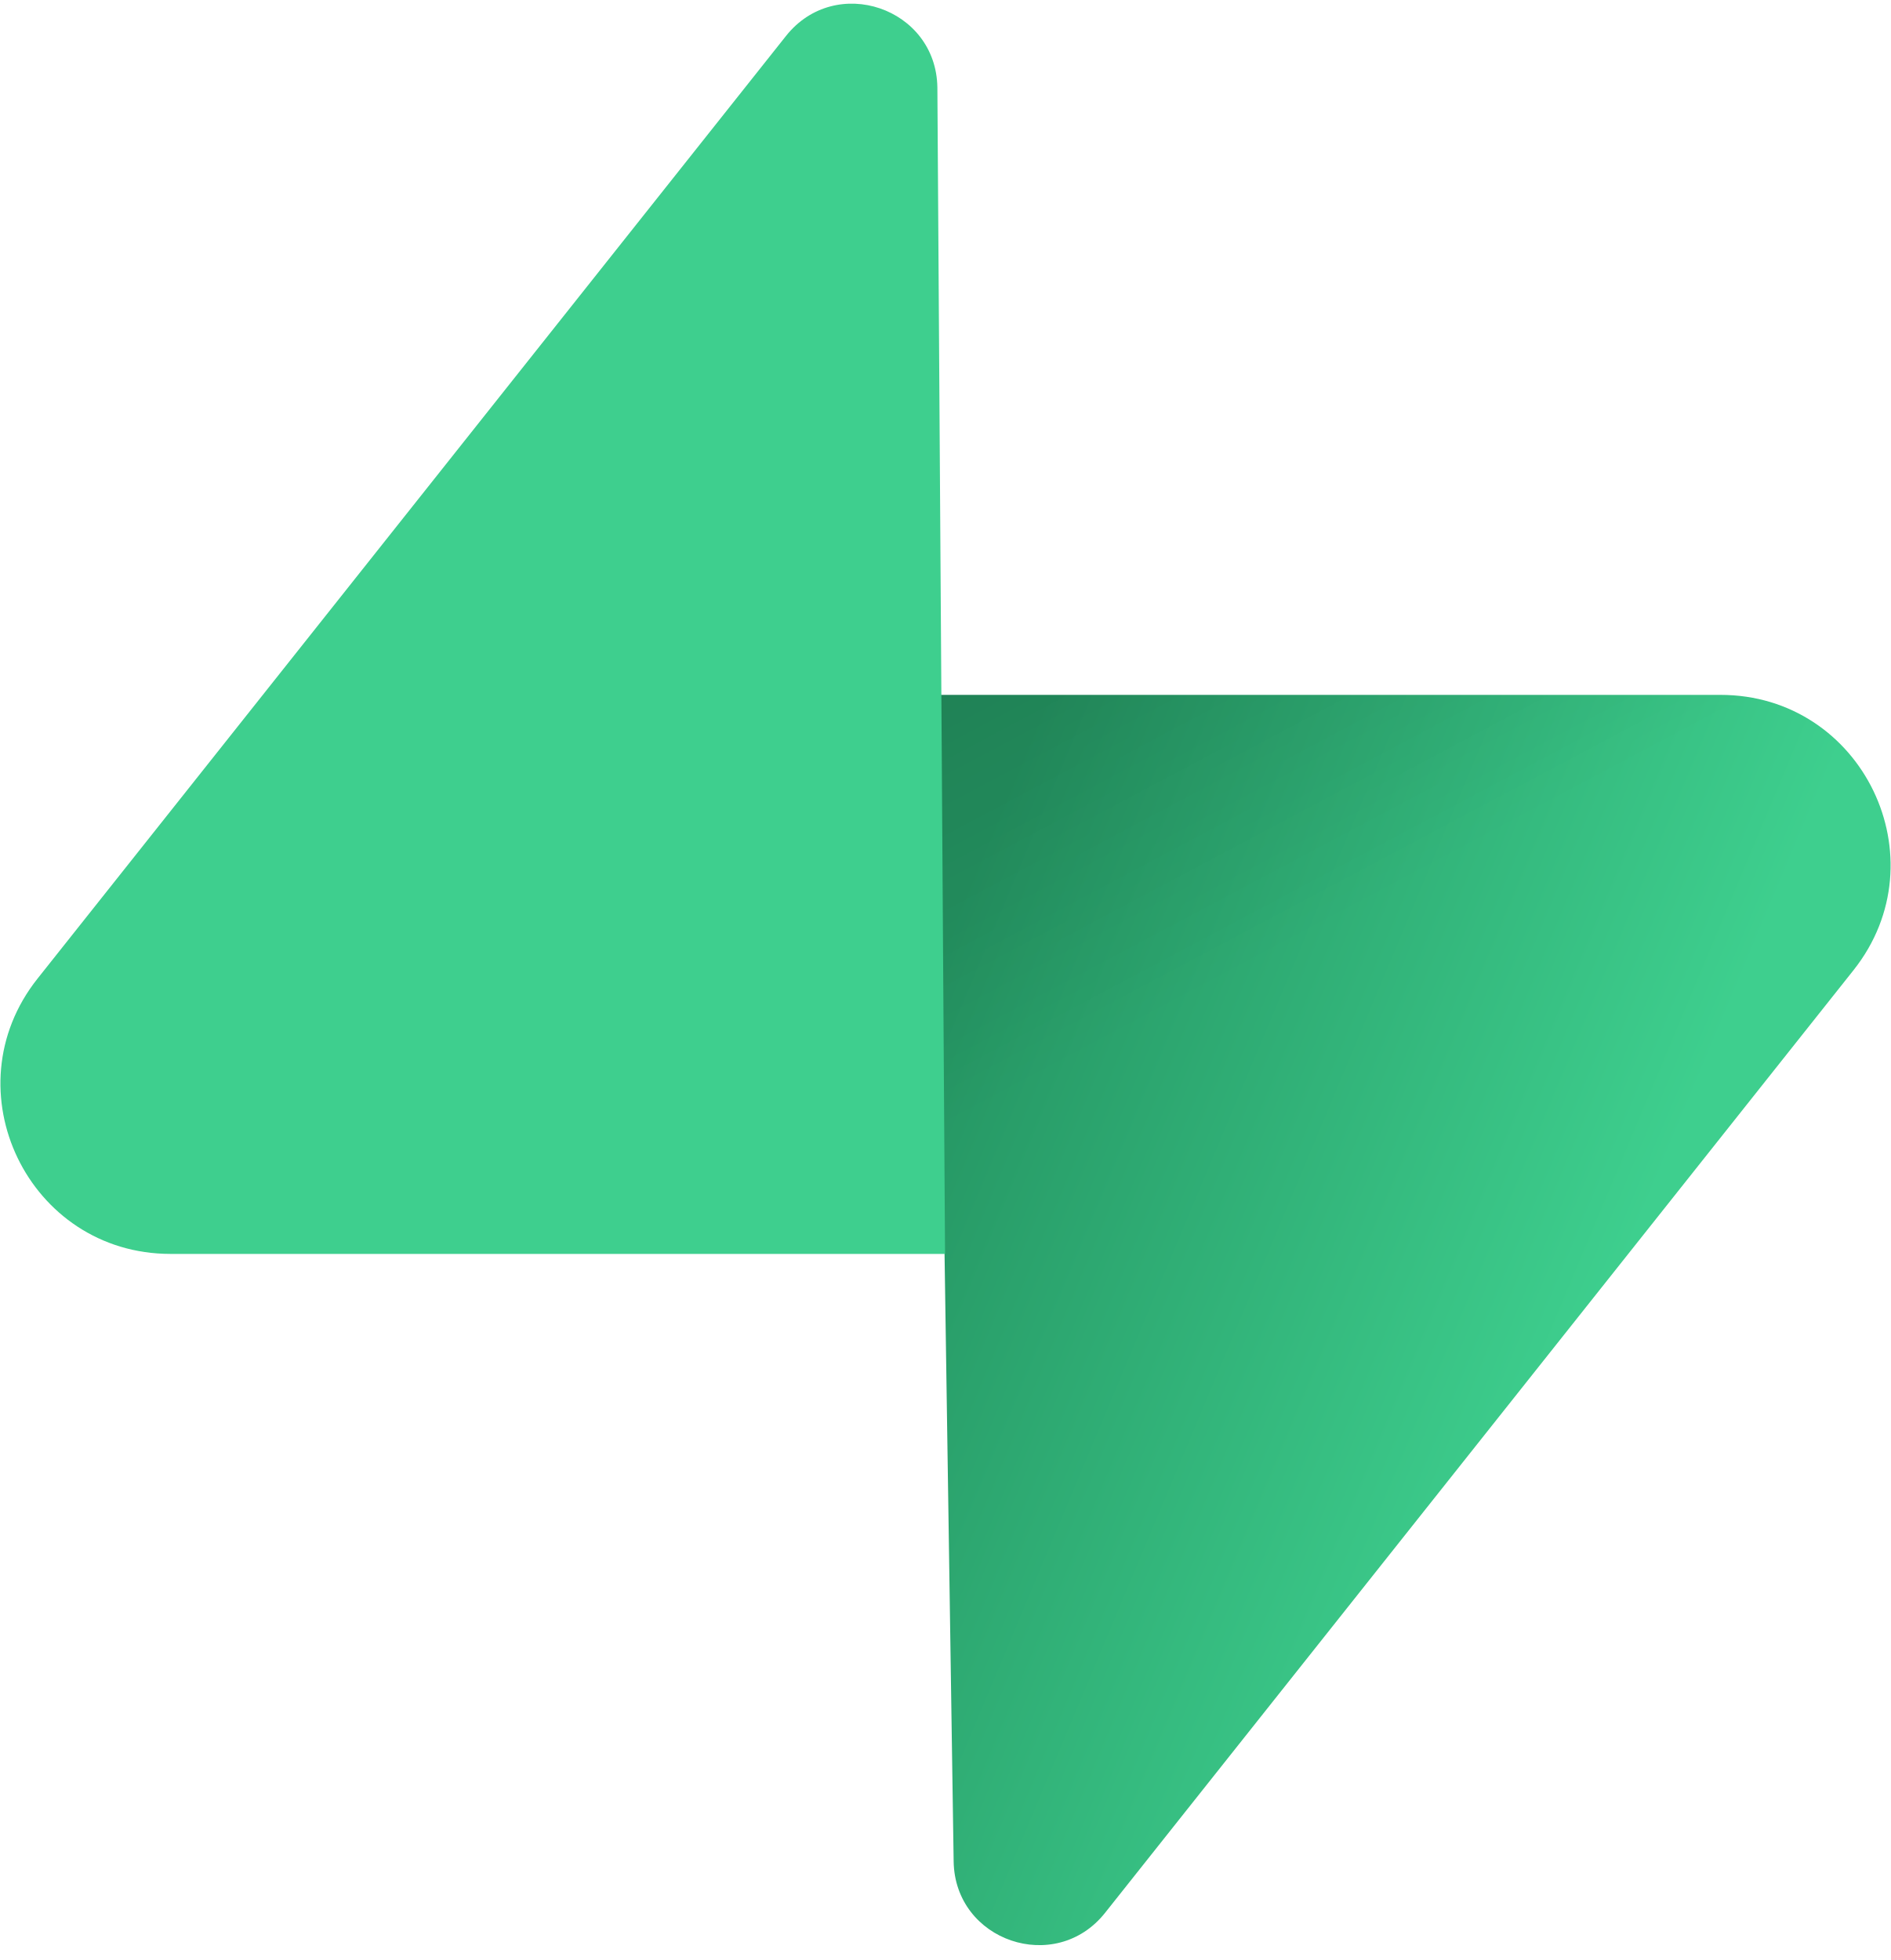
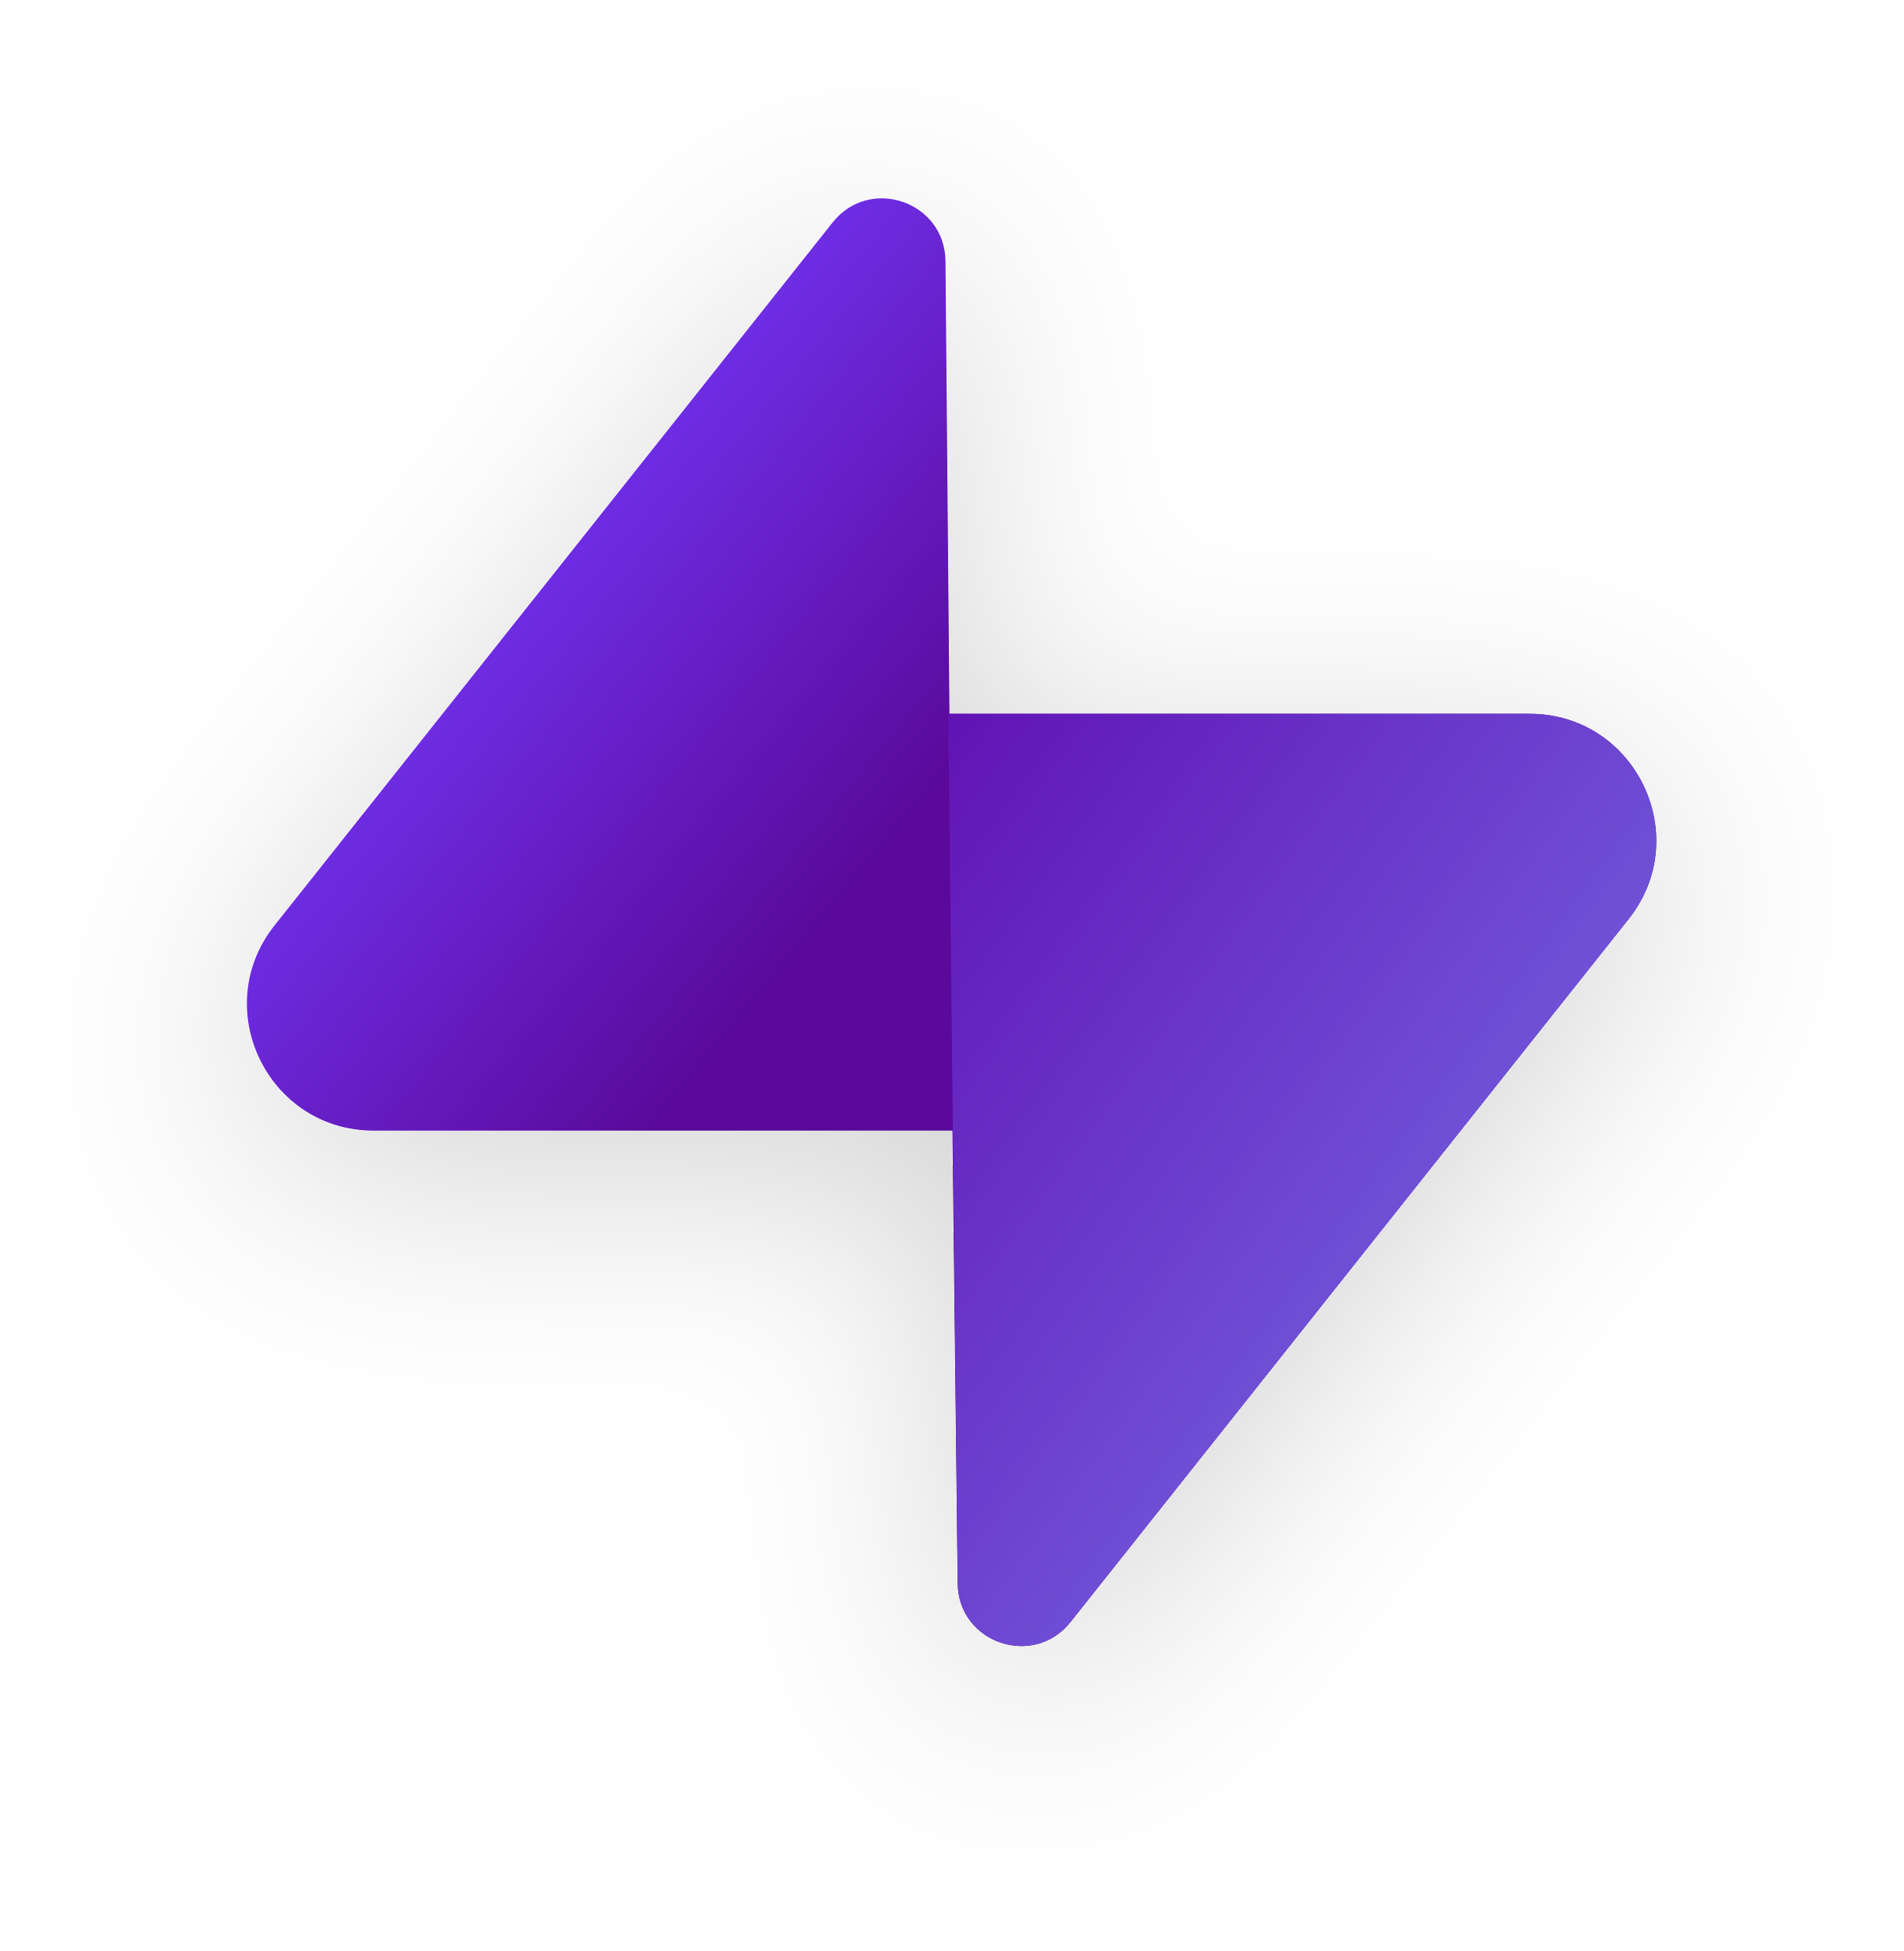
- <svg xmlns="http://www.w3.org/2000/svg" width="109" height="113" viewBox="0 0 109 113" fill="none">
-   <path d="M63.708 110.284C60.848 113.885 55.05 111.912 54.981 107.314L53.974 40.062L99.194 40.062C107.384 40.062 111.952 49.523 106.859 55.937L63.708 110.284Z" fill="url(#paint0_linear)" />
-   <path d="M63.708 110.284C60.848 113.885 55.05 111.912 54.981 107.314L53.974 40.062L99.194 40.062C107.384 40.062 111.952 49.523 106.859 55.937L63.708 110.284Z" fill="url(#paint1_linear)" fill-opacity="0.2" />
-   <path d="M45.317 2.071C48.176 -1.53 53.974 0.443 54.043 5.041L54.485 72.292H9.831C1.64 72.292 -2.928 62.832 2.166 56.417L45.317 2.071Z" fill="#3ECF8E" />
+ <svg xmlns="http://www.w3.org/2000/svg" width="80" height="82" viewBox="0 0 80 82" fill="none">
+   <g filter="url(#filter0_d_2993_107713)">
+     <path fill-rule="evenodd" clip-rule="evenodd" d="M39.743 10.962C39.706 8.462 36.554 7.389 34.999 9.347L11.541 38.891C8.772 42.379 11.255 47.521 15.708 47.521H40.032L40.252 66.56C40.289 69.059 43.441 70.132 44.996 68.174L68.454 38.63C71.223 35.143 68.74 30 64.287 30H39.911L39.743 10.962Z" fill="url(#paint0_linear_2993_107713)" />
+   </g>
+   <path d="M45.003 68.174C43.448 70.132 40.296 69.059 40.259 66.56L39.861 30H64.294C68.746 30 71.23 35.143 68.461 38.63L45.003 68.174Z" fill="url(#paint1_linear_2993_107713)" />
  <defs>
-     <linearGradient id="paint0_linear" x1="53.974" y1="54.974" x2="94.163" y2="71.829" gradientUnits="userSpaceOnUse">
-       <stop stop-color="#249361" />
-       <stop offset="1" stop-color="#3ECF8E" />
+     <filter id="filter0_d_2993_107713" x="0.377" y="0.336" width="79.24" height="80.848" filterUnits="userSpaceOnUse" color-interpolation-filters="sRGB">
+       <feFlood flood-opacity="0" result="BackgroundImageFix" />
+       <feColorMatrix in="SourceAlpha" type="matrix" values="0 0 0 0 0 0 0 0 0 0 0 0 0 0 0 0 0 0 127 0" result="hardAlpha" />
+       <feOffset dy="2" />
+       <feGaussianBlur stdDeviation="5" />
+       <feComposite in2="hardAlpha" operator="out" />
+       <feColorMatrix type="matrix" values="0 0 0 0 0 0 0 0 0 0 0 0 0 0 0 0 0 0 0.17 0" />
+       <feBlend mode="normal" in2="BackgroundImageFix" result="effect1_dropShadow_2993_107713" />
+       <feBlend mode="normal" in="SourceGraphic" in2="effect1_dropShadow_2993_107713" result="shape" />
+     </filter>
+     <linearGradient id="paint0_linear_2993_107713" x1="24.13" y1="11.678" x2="43.76" y2="27.943" gradientUnits="userSpaceOnUse">
+       <stop stop-color="#763AFF" />
+       <stop offset="1" stop-color="#5A099A" />
    </linearGradient>
-     <linearGradient id="paint1_linear" x1="36.156" y1="30.578" x2="54.484" y2="65.08" gradientUnits="userSpaceOnUse">
-       <stop />
-       <stop offset="1" stop-opacity="0" />
+     <linearGradient id="paint1_linear_2993_107713" x1="30.542" y1="27.912" x2="62.6" y2="51.302" gradientUnits="userSpaceOnUse">
+       <stop stop-color="#5C00AA" />
+       <stop offset="1" stop-color="#7156DA" />
    </linearGradient>
  </defs>
</svg>
